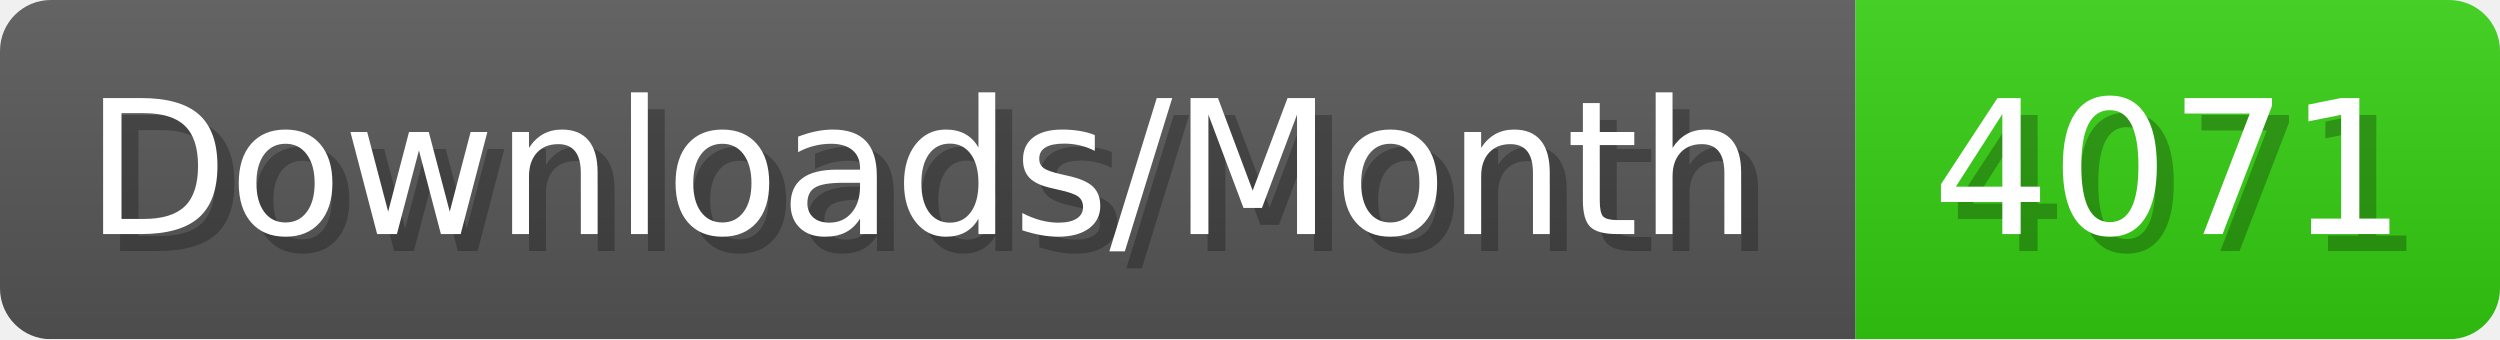
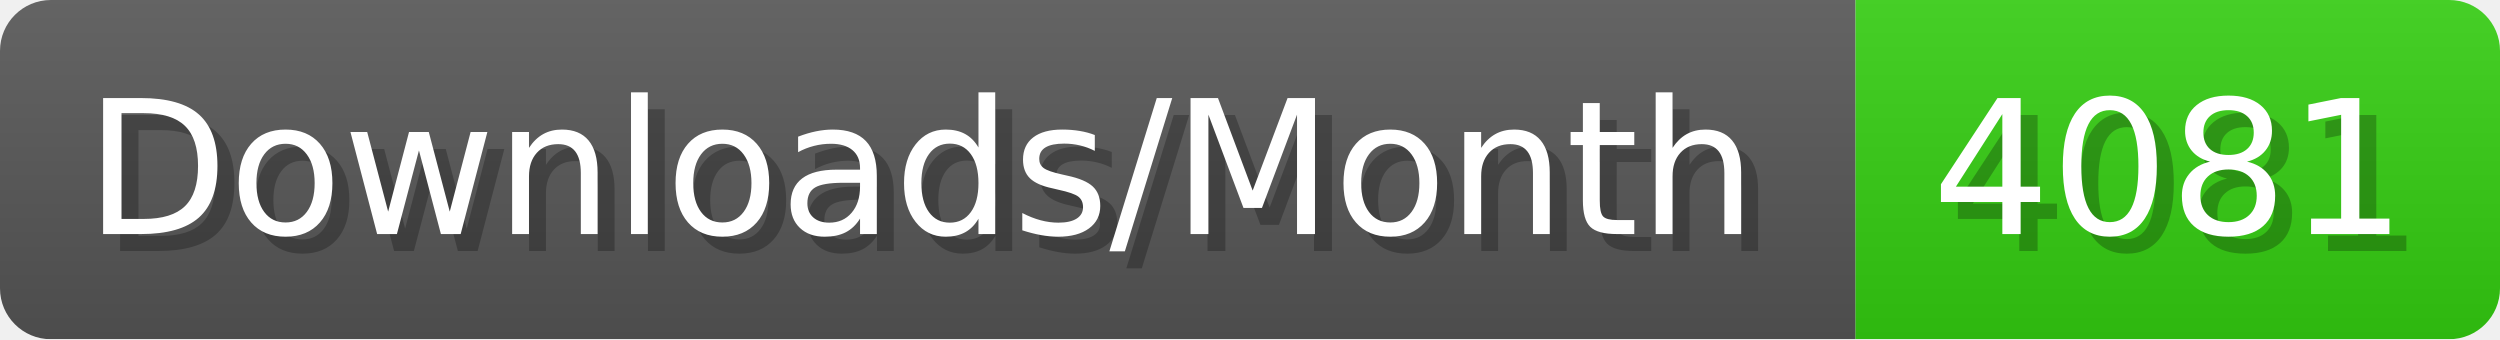
- <svg xmlns="http://www.w3.org/2000/svg" width="147.4" height="20" viewBox="0 0 1474 200" role="img" aria-label="Downloads/Month: 4071">
+ <svg xmlns="http://www.w3.org/2000/svg" width="147.4" height="20" viewBox="0 0 1474 200" role="img" aria-label="Downloads/Month: 4081">
  <linearGradient id="YlXUI" x2="0" y2="100%">
    <stop offset="0" stop-opacity=".1" stop-color="#EEE" />
    <stop offset="1" stop-opacity=".1" />
  </linearGradient>
  <mask id="JHhop">
    <rect width="1474" height="200" rx="30" fill="#FFF" />
  </mask>
  <g mask="url(#JHhop)">
    <rect width="1094" height="200" fill="#555" />
    <rect width="380" height="200" fill="#3C1" x="1094" />
    <rect width="1474" height="200" fill="url(#YlXUI)" />
  </g>
  <g aria-hidden="true" fill="#fff" text-anchor="start" font-family="Verdana,DejaVu Sans,sans-serif" font-size="110">
    <text x="60" y="148" textLength="994" fill="#000" opacity="0.25">Downloads/Month</text>
    <text x="50" y="138" textLength="994">Downloads/Month</text>
-     <text x="1149" y="148" textLength="280" fill="#000" opacity="0.25">4071</text>
-     <text x="1139" y="138" textLength="280">4071</text>
+     <text x="1149" y="148" textLength="280" fill="#000" opacity="0.25">4081</text>
+     <text x="1139" y="138" textLength="280">4081</text>
  </g>
</svg>
